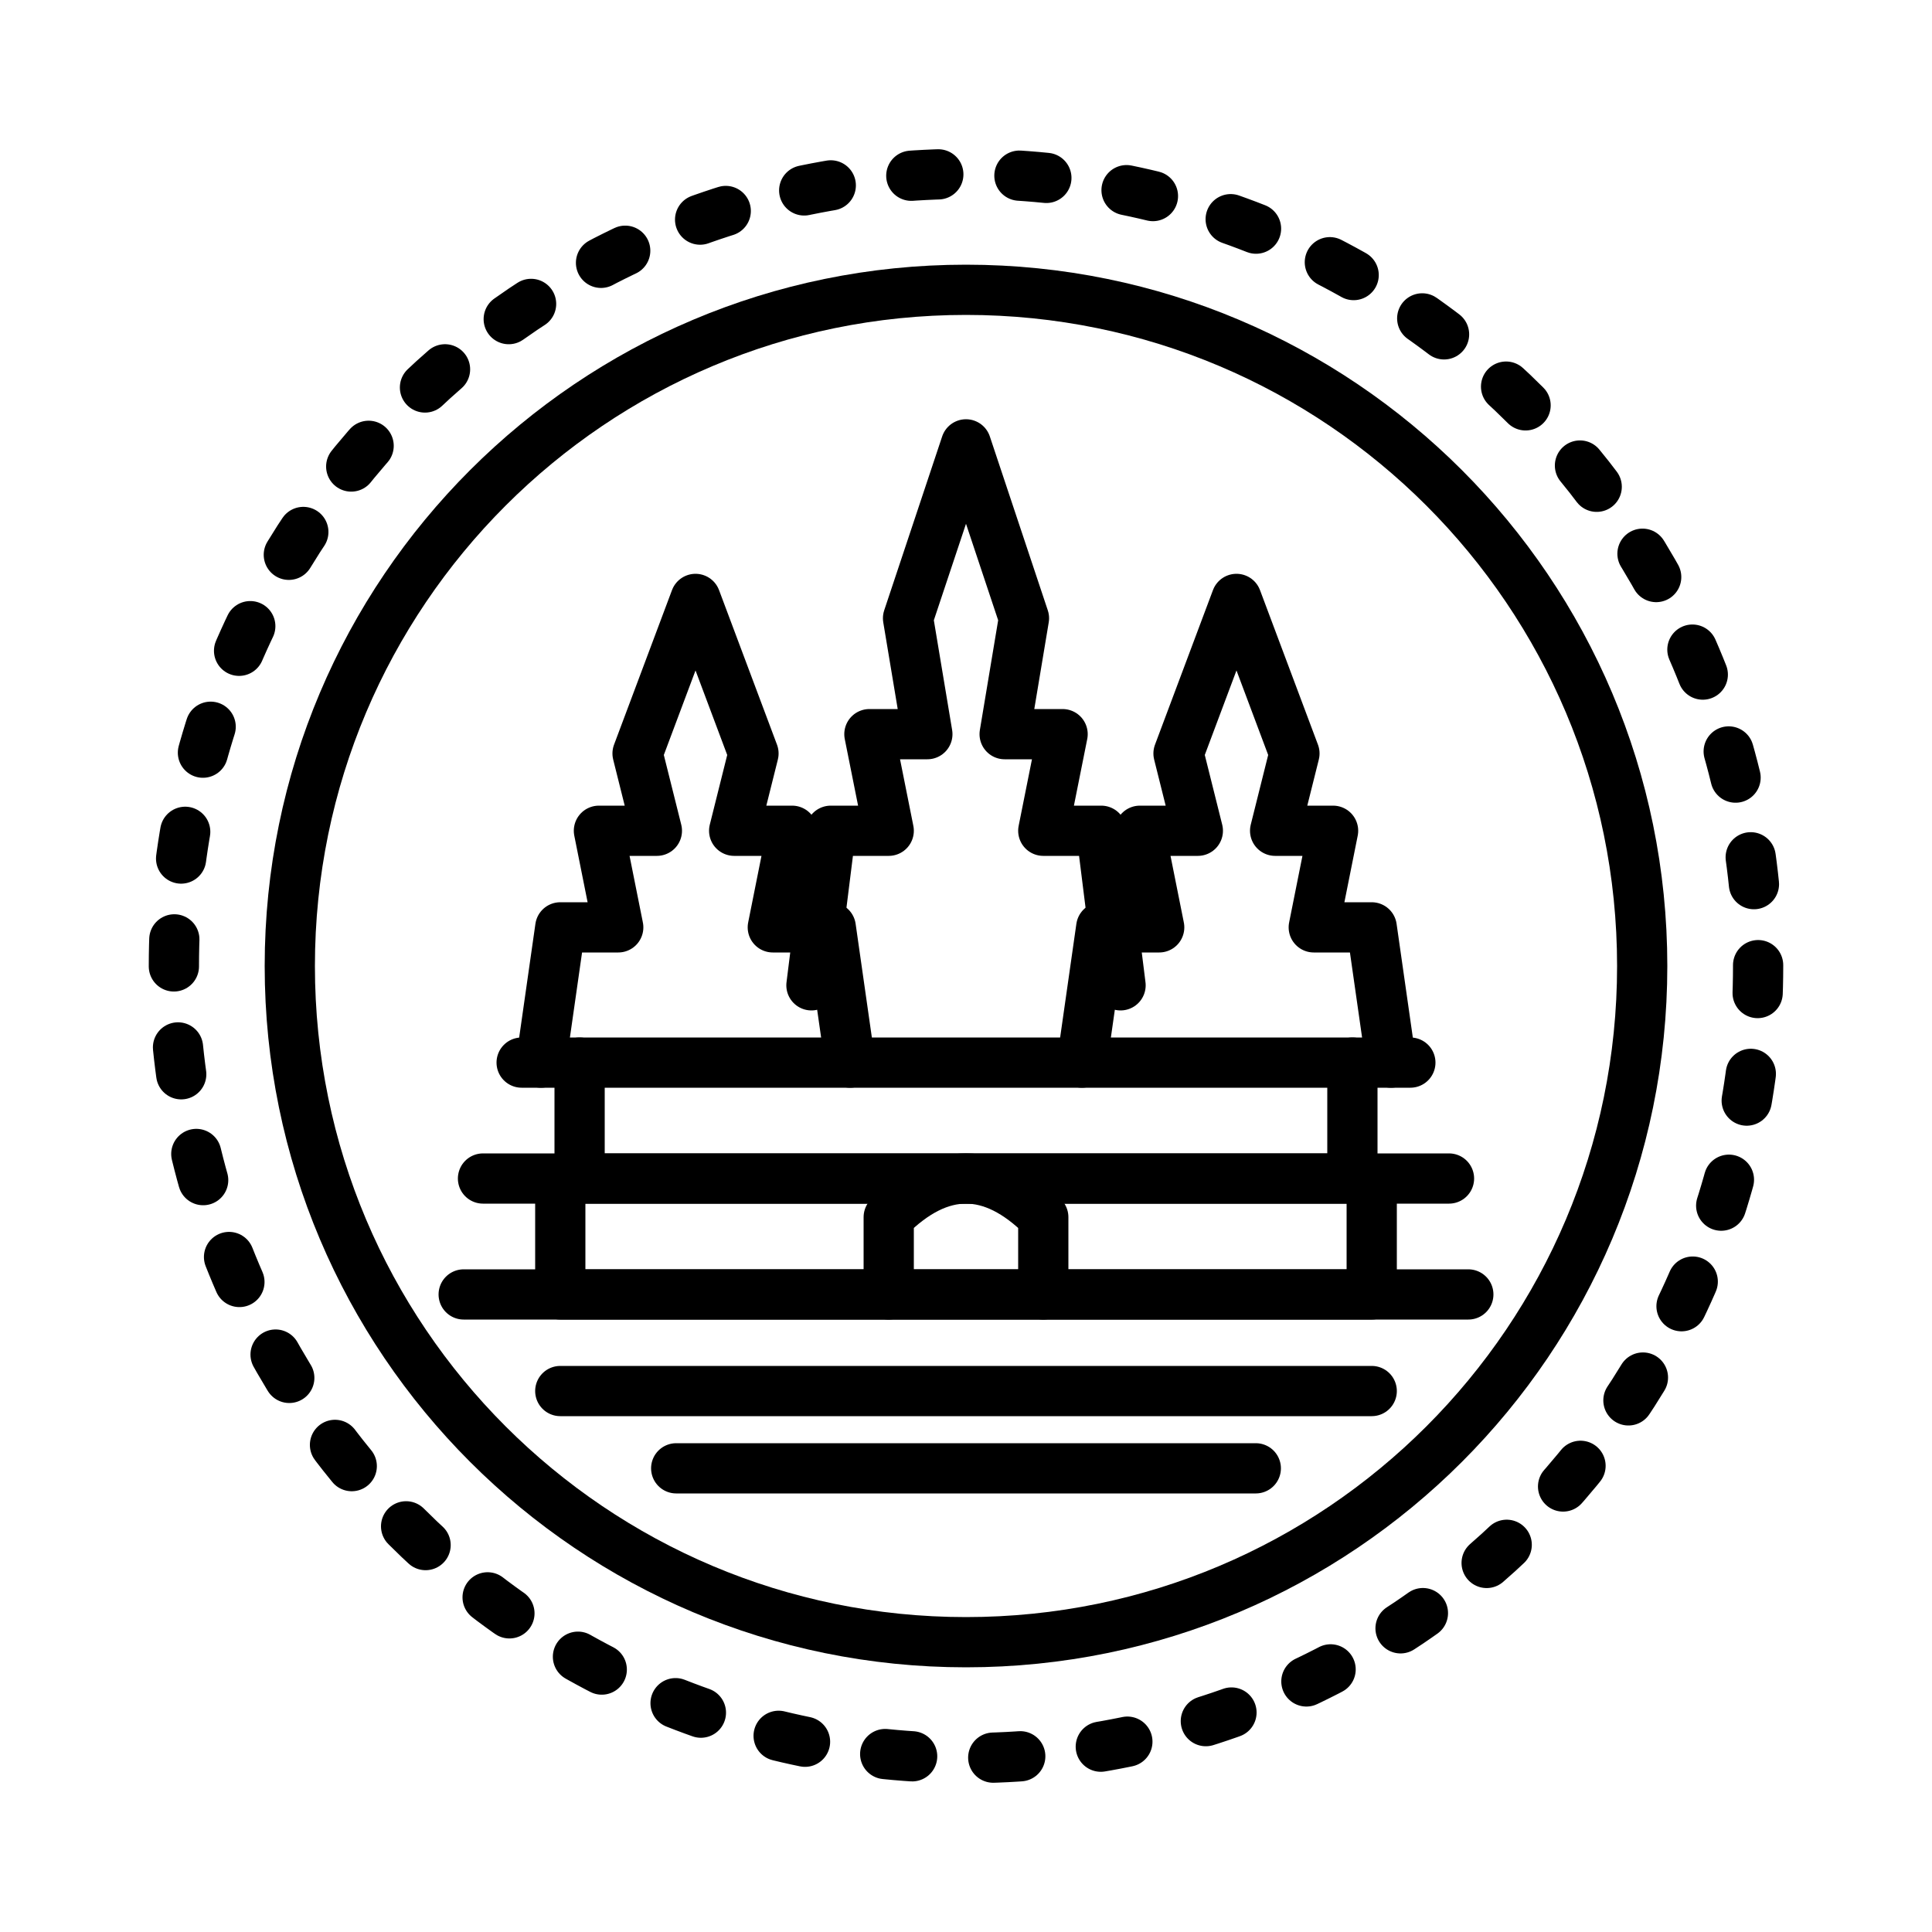
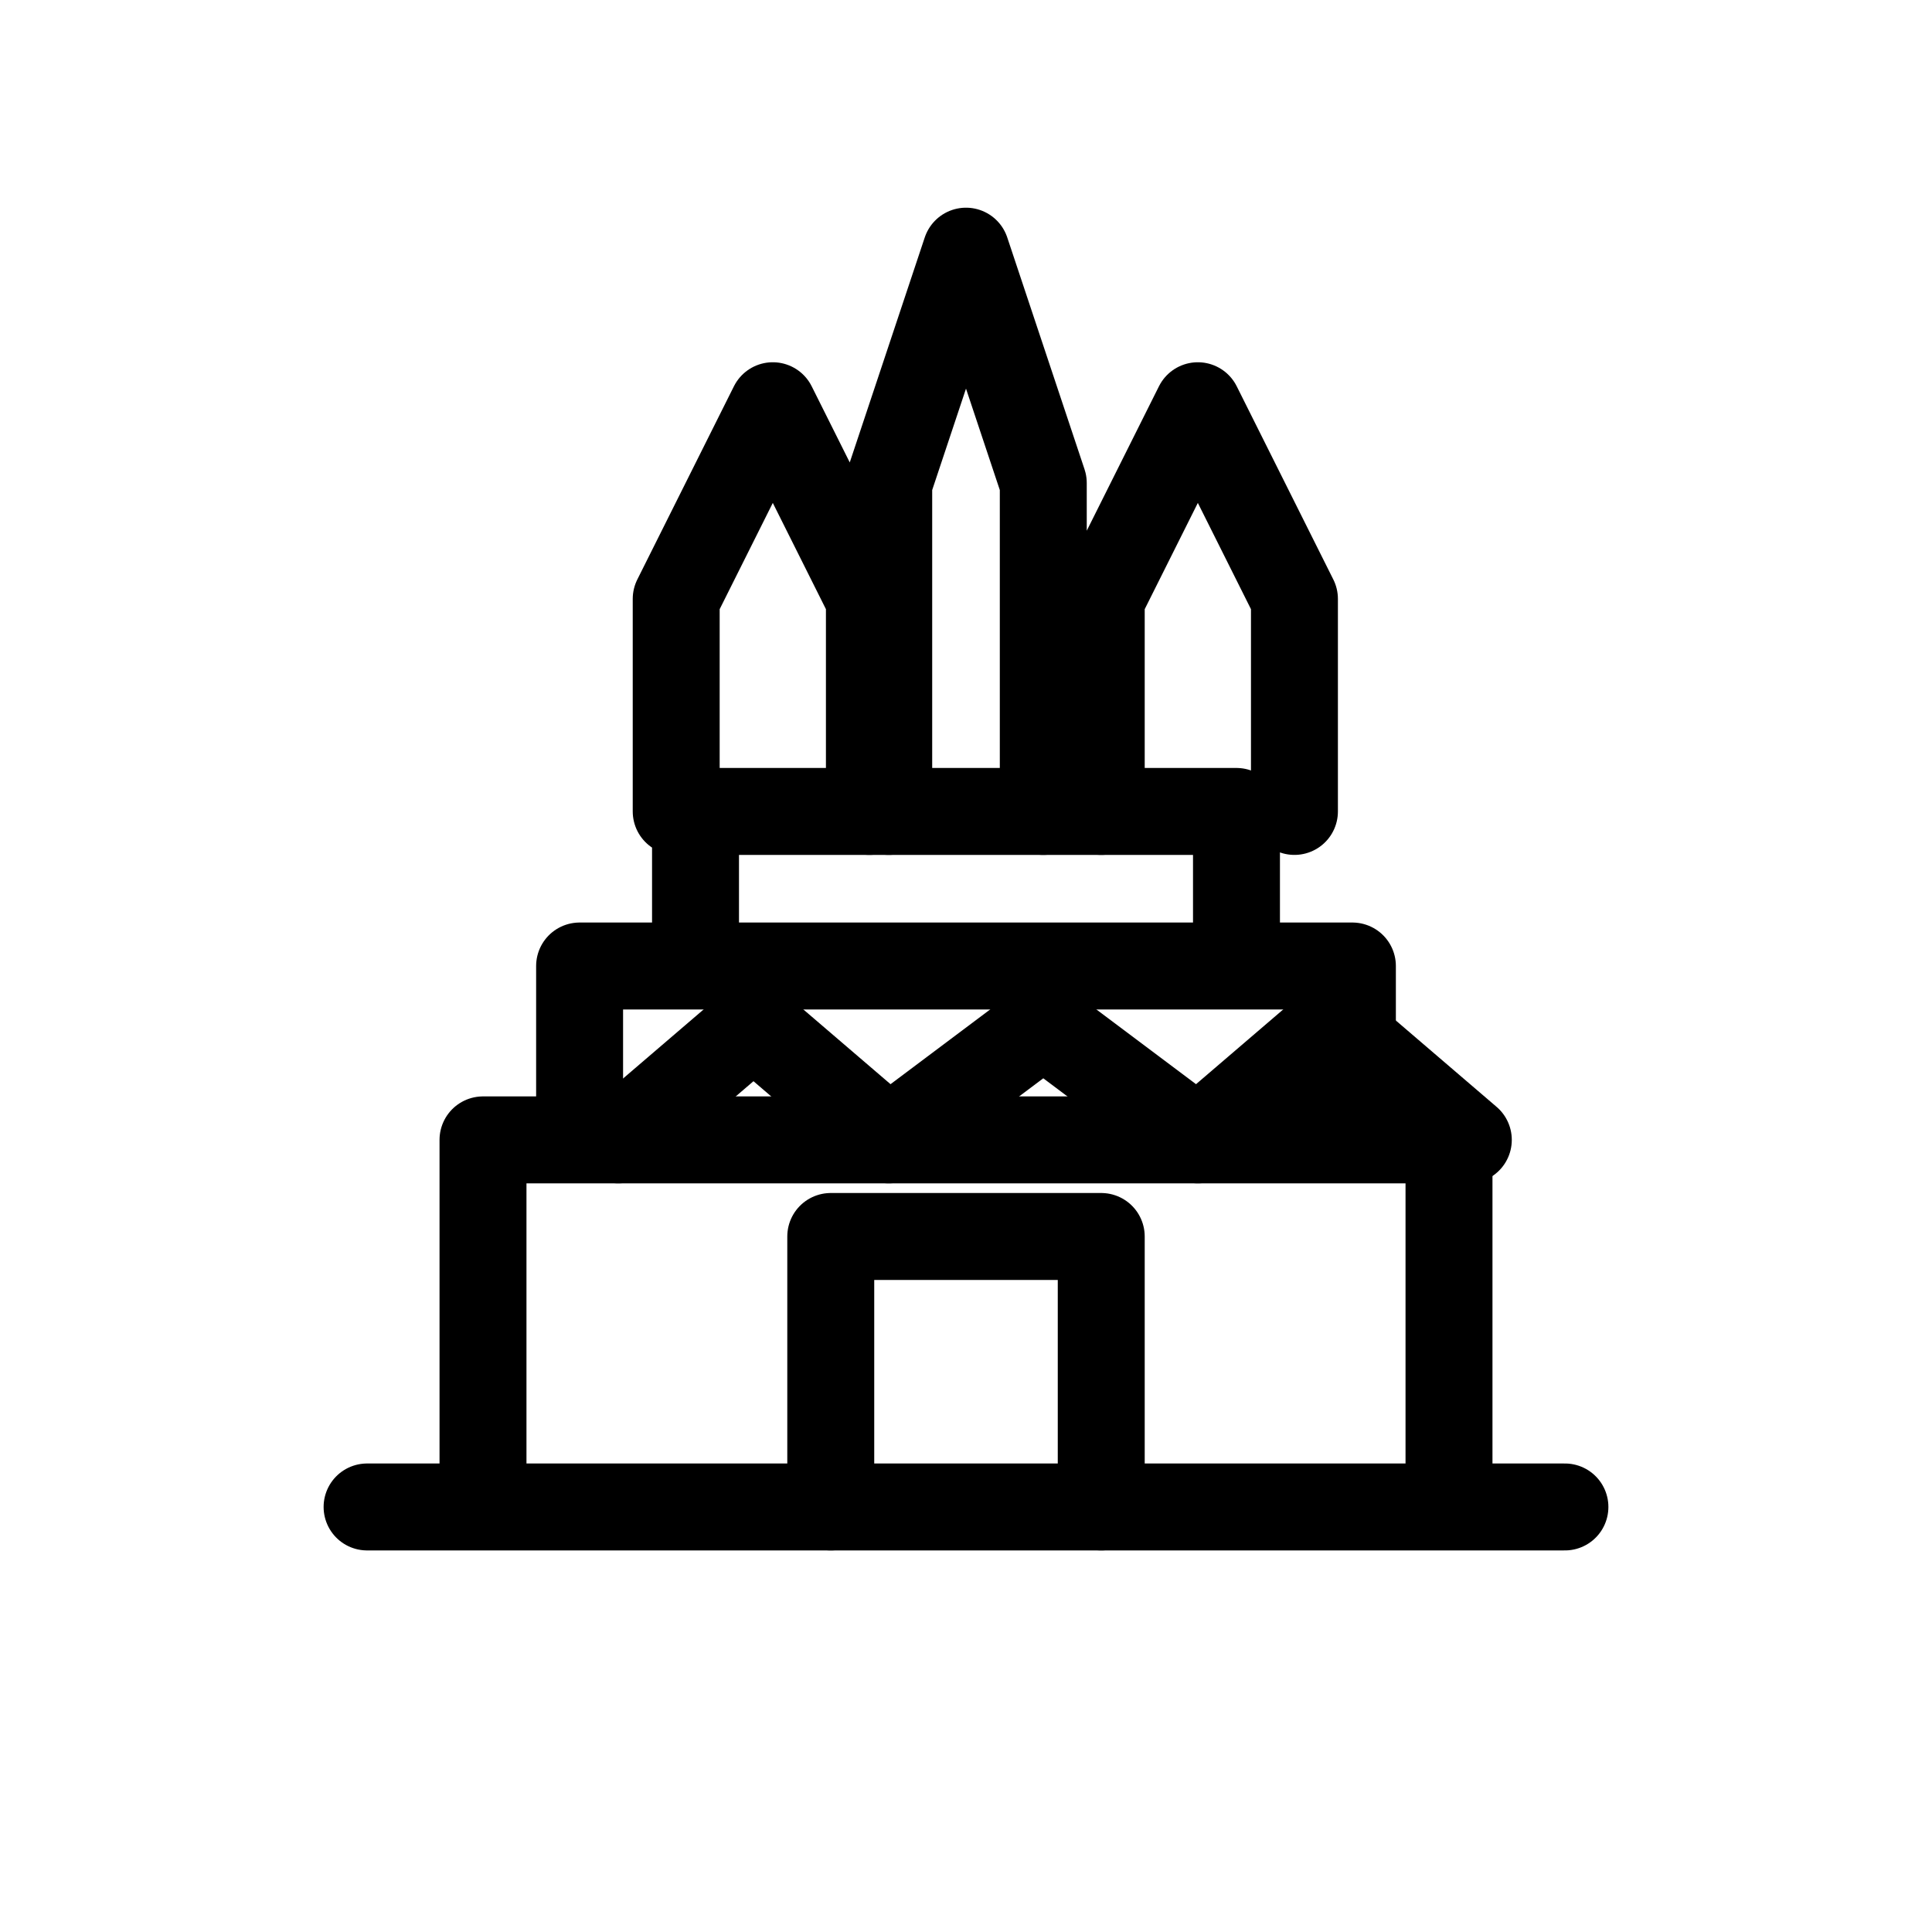
- <svg xmlns="http://www.w3.org/2000/svg" viewBox="0 0 100 100" fill="none" stroke="currentColor" stroke-width="2.6" stroke-linecap="round" stroke-linejoin="round">
-   <circle cx="50" cy="50" r="41" stroke-dasharray="1.4 4.2" />
-   <circle cx="50" cy="50" r="35" />
-   <path d="     M42 51     L43 43     L46 43     L45 38     L48 38     L47 32     L50 23     L53 32     L52 38     L55 38     L54 43     L57 43     L58 51   " />
-   <path d="     M28 55     L29 48     L32 48     L31 43     L34 43     L33 39     L36 31     L39 39     L38 43     L41 43     L40 48     L43 48     L44 55   " />
-   <path d="     M56 55     L57 48     L60 48     L59 43     L62 43     L61 39     L64 31     L67 39     L66 43     L69 43     L68 48     L71 48     L72 55   " />
-   <line x1="27" y1="55" x2="73" y2="55" />
-   <path d="M30 55 V61 H70 V55" />
-   <line x1="25" y1="61" x2="75" y2="61" />
-   <path d="M29 61 V67 H71 V61" />
-   <path d="M46 67 V63 Q50 59 54 63 V67" />
-   <line x1="24" y1="67" x2="76" y2="67" />
-   <line x1="29" y1="72" x2="71" y2="72" />
-   <line x1="35" y1="76" x2="65" y2="76" />
+ <svg xmlns="http://www.w3.org/2000/svg" viewBox="0 0 100 100" fill="none" stroke="currentColor" stroke-width="4.5" stroke-linecap="round" stroke-linejoin="round">
+   <path d="M19 78h62M25 78V59h50v19M30 59V50h40v9M36 50V42h28v8" />
+   <path d="M35 42V31l5-10 5 10v11M46 42V25l4-12 4 12v17M57 42V31l5-10 5 10v11" />
+   <path d="M32 59l7-6 7 6 8-6 8 6 7-6 7 6M43 78V64h14v14" />
</svg>
